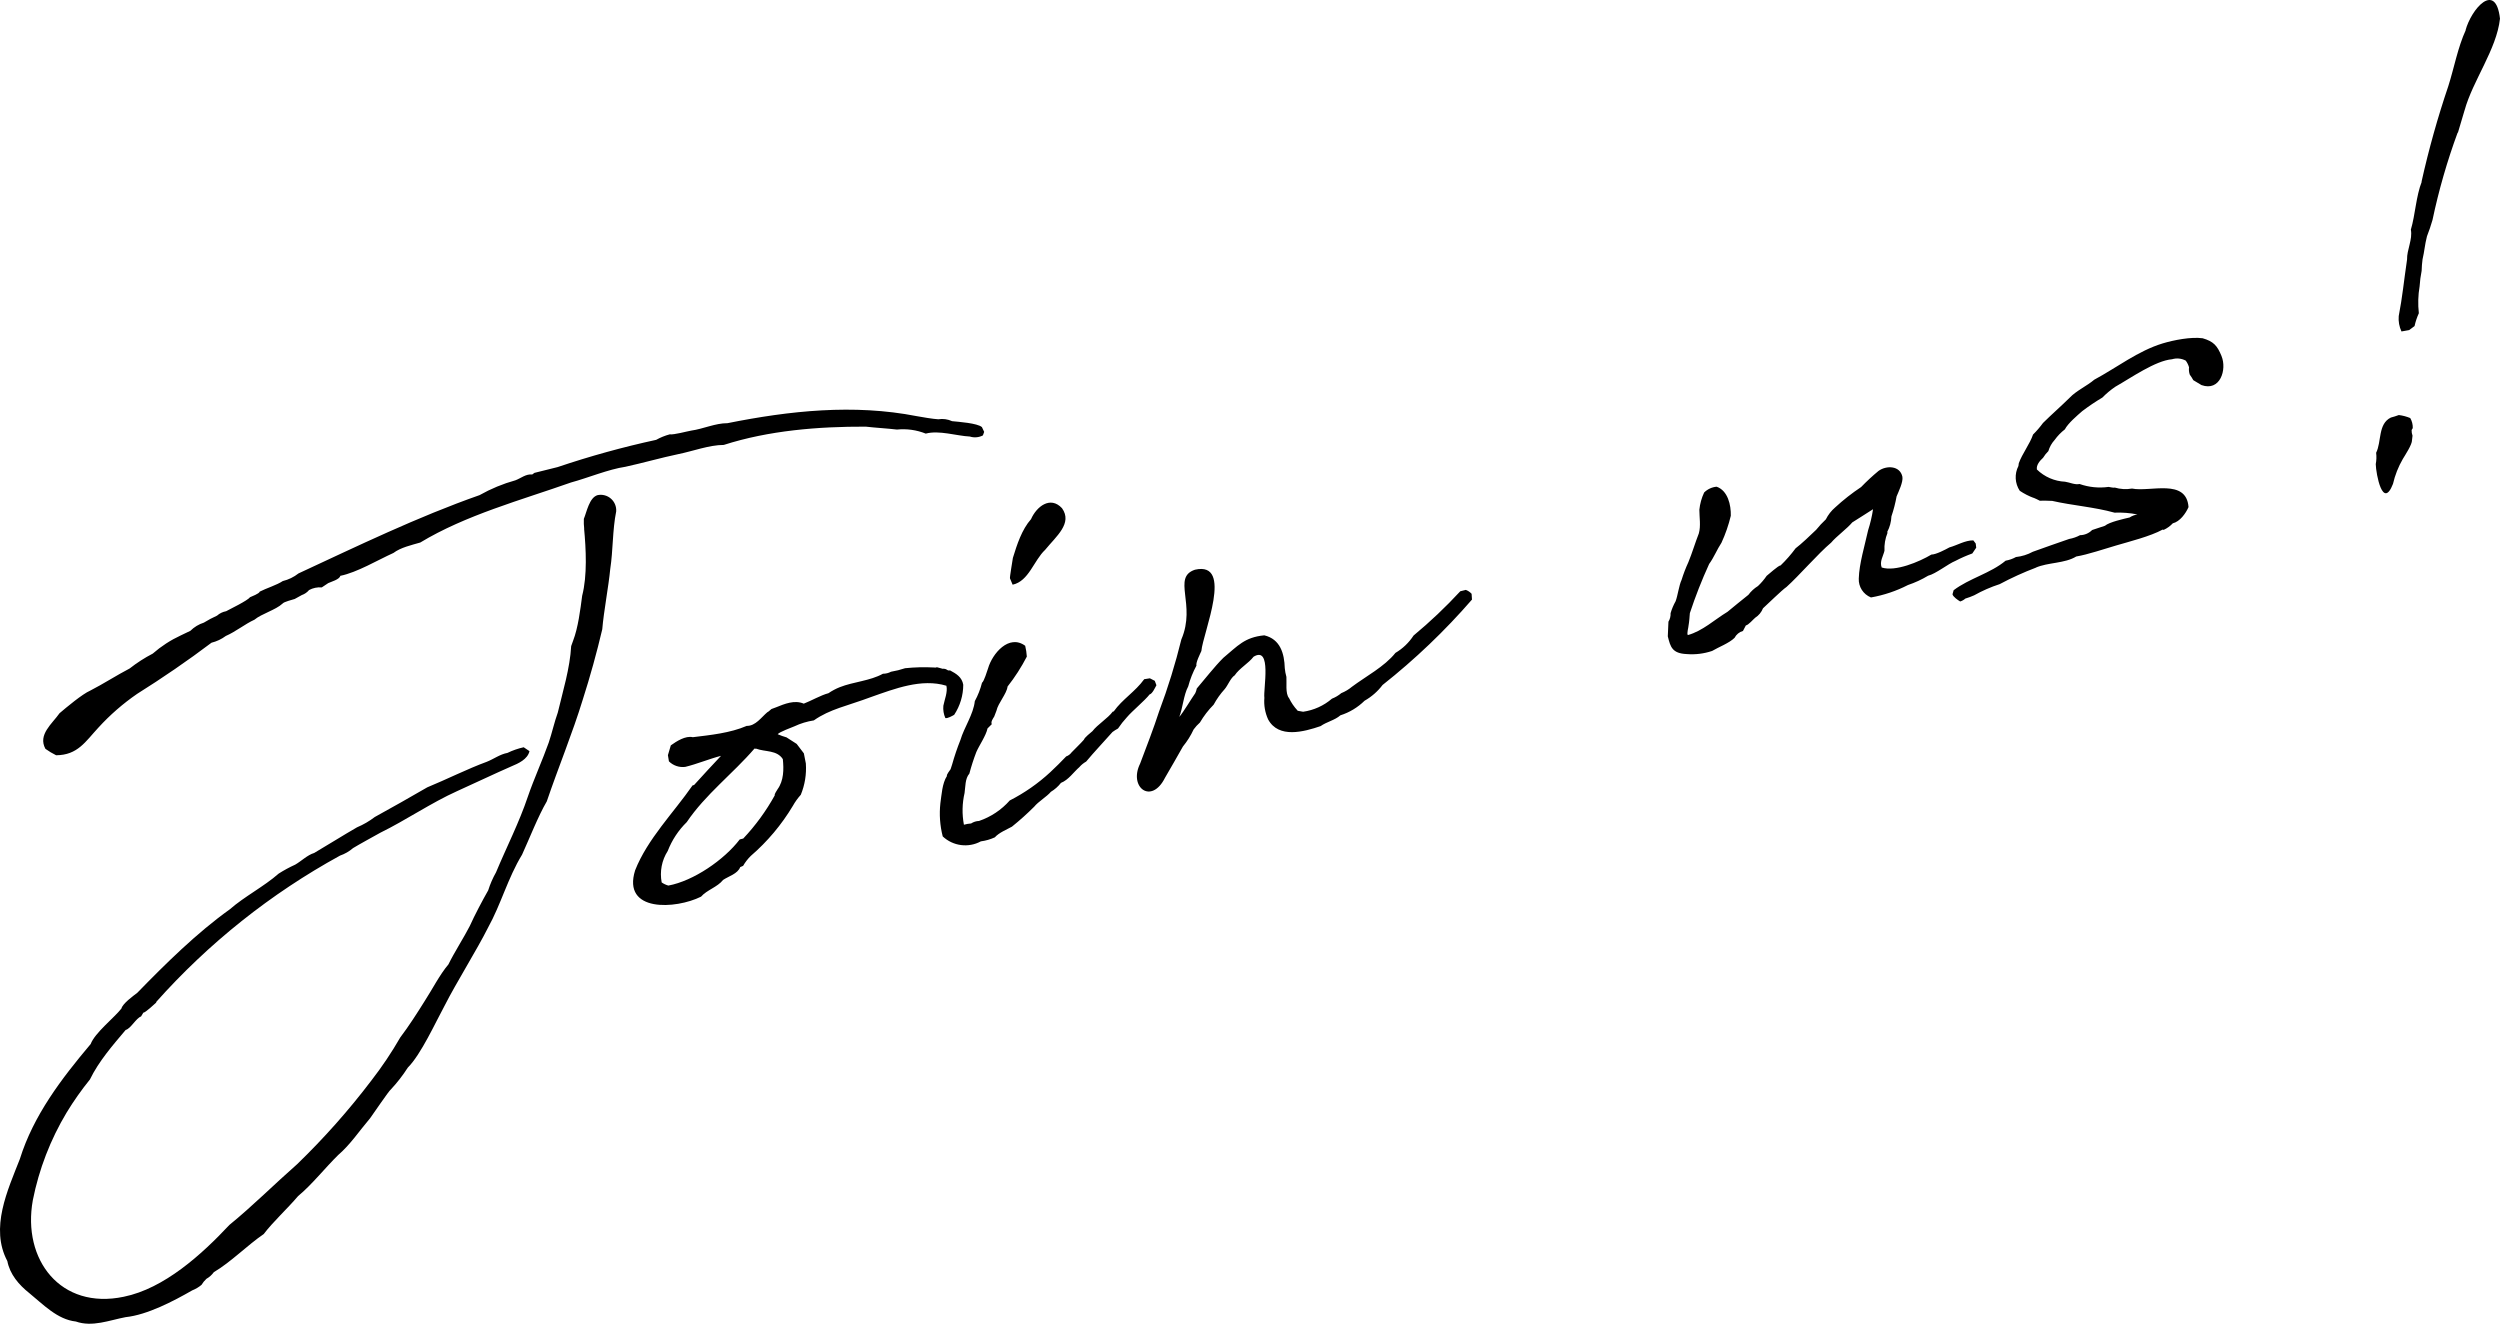
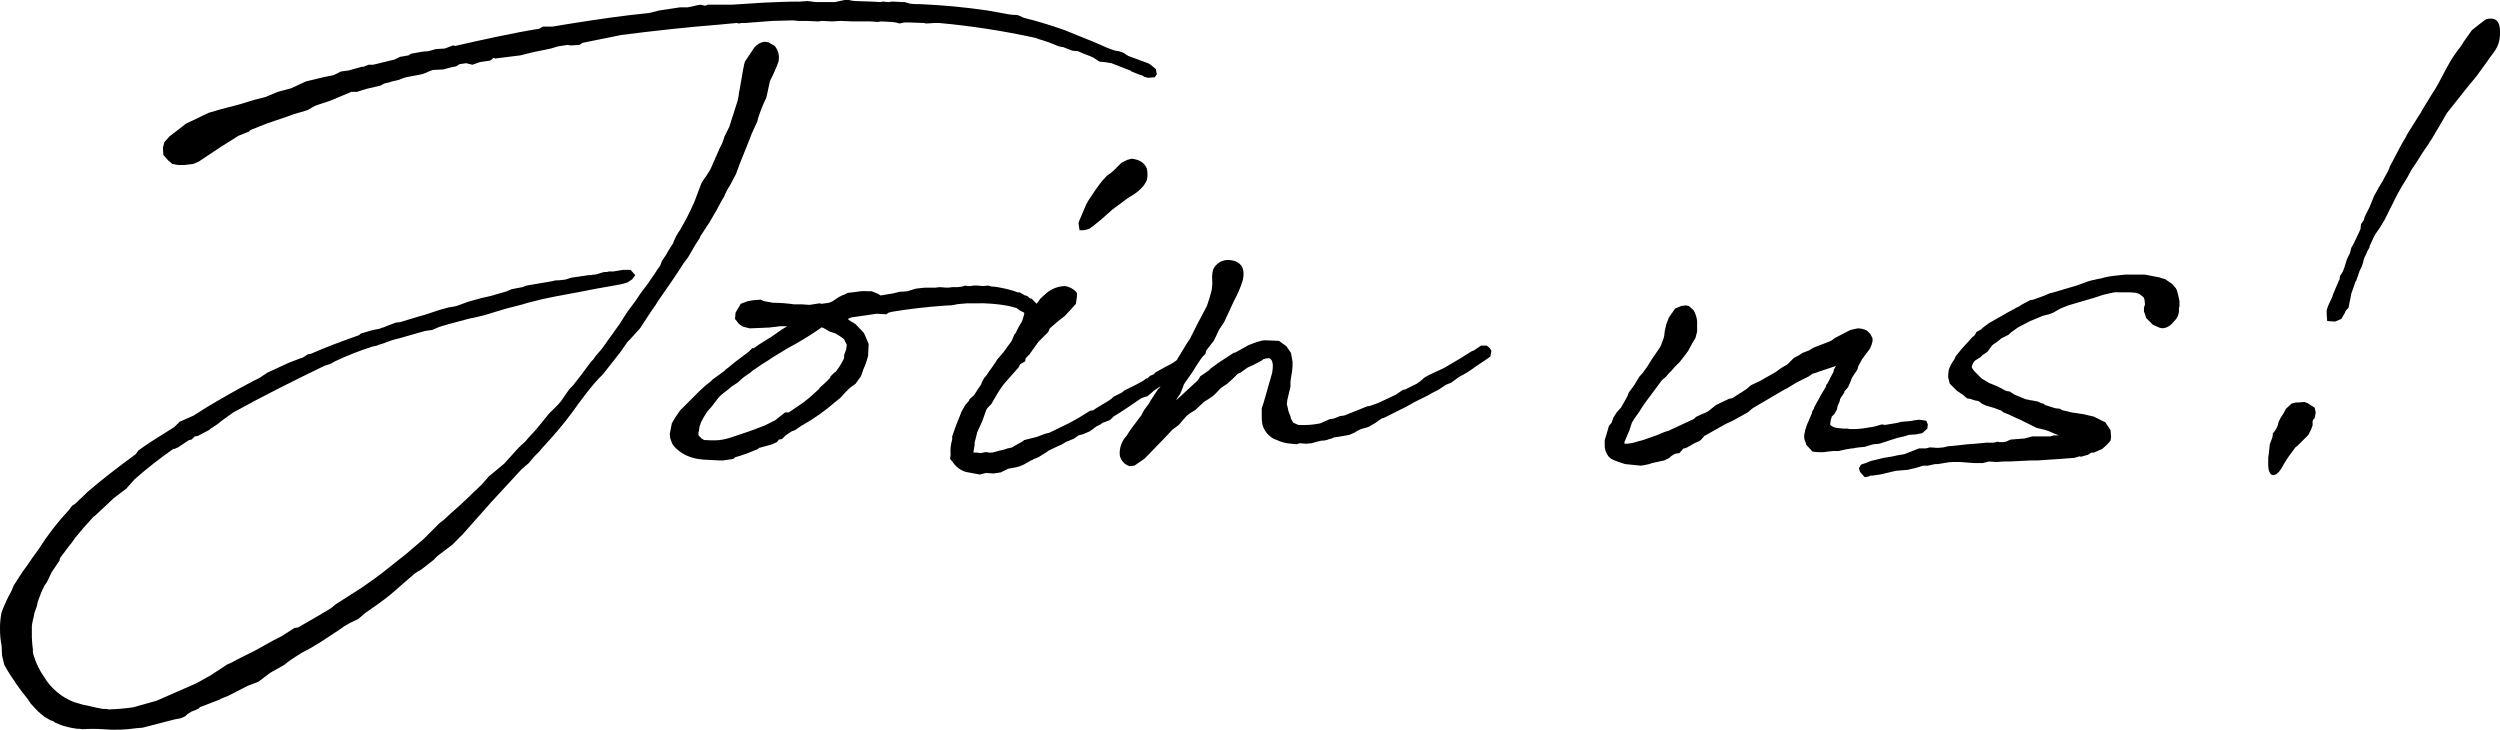
- <svg xmlns="http://www.w3.org/2000/svg" width="555.879" height="294.332" viewBox="0 0 555.879 294.332">
-   <path d="M104.467,205.883c-1.231,2.422-3.554,6.055-4.763,8.56-1.889,2.2-3.691,5.717-5.239,8.086-1.636,2.625-3.59,5.681-5.461,8.139a83.528,83.528,0,0,1-6.414,9.567,163.017,163.017,0,0,1-16.524,18.627C61.2,263.132,56.093,268.23,51,272.371c-6.12,6.543-14.475,14.134-23.489,15.965C13.475,291.285,4.9,280.114,7.3,266.857a60.971,60.971,0,0,1,7.511-19.474,66.944,66.944,0,0,1,5.181-7.356c1.98-4.069,5.057-7.586,7.954-11.02,1.123-.277,2.332-2.646,3.417-2.993l.5-.839c.522-.024,2.486-1.939,2.883-2.265l-.027-.111A153.8,153.8,0,0,1,75.6,190.248a8.98,8.98,0,0,0,2.911-1.677c1.146-.711,4.816-2.724,6.048-3.41,5.677-2.783,11.381-6.693,17.077-9.251,3.568-1.605,8.485-3.944,12.065-5.505,1.545-.641,3.619-1.564,4.032-3.383l-1.287-.869a16.421,16.421,0,0,0-3.611,1.256c-1.695.311-3.049,1.371-4.618,1.984-4.146,1.51-9.09,3.985-13.213,5.672-3.691,2.132-7.906,4.538-11.674,6.6a18,18,0,0,1-3.948,2.292c-2.944,1.687-6.58,3.978-9.518,5.7-1.523.458-2.875,1.83-4.228,2.6a29.713,29.713,0,0,0-3.666,1.985c-3.3,2.9-7.639,5.109-10.864,7.94-7.434,5.316-14.325,12.149-20.58,18.569-.823.636-3.25,2.364-3.528,3.5-1.612,2.057-5.91,5.414-6.834,7.887C13.669,239.853,7.452,247.979,4.418,257.7,1.7,264.663-2.269,273.055,1.632,280.4c.558,2.948,2.582,5.295,4.865,7.111,3.072,2.5,6.25,5.89,10.377,6.333,3.65,1.286,7.44-.288,11.054-.972,4.836-.51,10.622-3.552,14.809-5.953a7.455,7.455,0,0,0,2.071-1.23,6.038,6.038,0,0,1,1.093-1.343,5.167,5.167,0,0,0,1.651-1.482c3.749-2.2,7.5-6.03,11.088-8.471,2.073-2.739,5.2-5.571,7.645-8.446,3.061-2.525,6.083-6.358,8.9-9.118,2.734-2.347,4.712-5.381,7.113-8.194.317-.414,4.268-6.232,4.593-6.378a33.674,33.674,0,0,0,3.782-4.868c2.968-2.973,6.195-10.137,8.209-13.819,2.575-5.079,7.086-12.241,9.609-17.262,2.945-5.314,4.383-11,7.594-16.281,1.558-3.4,3.6-8.623,5.493-11.835,2.526-7.447,5.725-15.171,8.019-22.691,1.6-4.99,3.118-10.464,4.318-15.585.329-3.98,1.4-9.469,1.773-13.4.646-4.182.483-8.663,1.324-12.816a3.448,3.448,0,0,0-4.113-3.613c-1.874.51-2.453,3.8-3.081,5.286a14.348,14.348,0,0,0,.082,2.239l-.028-.111c.424,4.519.741,10.465-.429,14.971-.394,3.024-.9,7.123-2.021,10.018l-.421,1.174c-.263,4.91-1.887,10.184-2.974,14.773-.754,2.082-1.306,4.592-2.019,6.688-1.374,3.872-3.3,8.1-4.627,11.975-1.925,5.753-4.758,11.275-7.091,16.869a20.632,20.632,0,0,0-1.738,4c-1.266,2.222-3.028,5.547-4.09,7.918m57.272-111.79c-2.649-.016-5.434,1.29-8.035,1.646-.949.163-3.86.968-4.784.835A13.122,13.122,0,0,0,145.9,97.8a203.632,203.632,0,0,0-21.916,6.059l-5.15,1.284-.5.364c-1.366-.176-2.515.836-3.723,1.285a35.586,35.586,0,0,0-7.977,3.3C92.89,114.914,79.382,121.464,66.374,127.5a9.117,9.117,0,0,1-3.5,1.7c-1.344.9-3.674,1.6-5.122,2.348-.089.45-1.831,1.084-2.184,1.258-.455.705-4.515,2.677-5.292,3.1a4.178,4.178,0,0,0-2.014.979,25.789,25.789,0,0,0-2.94,1.562,7.435,7.435,0,0,0-2.995,1.818L40.2,141.283a26.324,26.324,0,0,0-6.243,4.052,32.505,32.505,0,0,0-5.123,3.3c-2.746,1.424-6,3.511-8.762,4.919-1.764.758-5.363,3.781-6.833,5.033-1.635,2.351-4.867,4.756-3.14,7.917a16.578,16.578,0,0,0,2.378,1.429c4.808-.031,6.516-3.042,9.407-6.151a50.173,50.173,0,0,1,8.6-7.494c5.515-3.456,11.366-7.457,16.545-11.379a8.955,8.955,0,0,0,3.191-1.509c2.093-.893,4.3-2.676,6.354-3.606,1.607-1.337,4.689-2.151,6.244-3.579.331-.431,2.238-.858,2.716-1.033l1.567-.867a3.69,3.69,0,0,0,1.624-1.119,5.09,5.09,0,0,1,2.827-.587l1.427-.95c.6-.295,2.535-.809,2.688-1.622,3.707-.737,8.393-3.547,11.813-5.085,1.628-1.231,4.061-1.76,5.962-2.318,10.065-6.094,22.456-9.445,33.534-13.357,3.609-.973,8.347-2.942,12.091-3.489,3.827-.83,7.946-2.018,11.782-2.819,3.142-.628,6.876-2.043,10.076-2.037,10.042-3.222,21.032-4.1,31.571-4.067,2.138.251,4.8.393,6.941.648a13.571,13.571,0,0,1,6.408.9c2.955-.8,6.877.513,9.794.65a3.8,3.8,0,0,0,2.911-.25l.281-.783-.5-1.064c-1.039-.891-5.251-1.174-6.632-1.318a5.339,5.339,0,0,0-3.078-.422c-1.046-.046-3.749-.5-4.812-.7-13.975-2.733-28.256-1.2-42.064,1.57m17.442,75.682-.447-2.267c-.385-.524-1.191-1.6-1.594-2.1l-2.266-1.457a14.363,14.363,0,0,1-1.957-.7c.369-.508,3.141-1.506,3.724-1.761a15.757,15.757,0,0,1,4.31-1.312c3.593-2.528,7.375-3.191,12.737-5.2,5.227-1.832,11.212-4.186,16.739-2.506.33,1.373-.425,3.12-.676,4.45a5.5,5.5,0,0,0,.446,2.743c.507.106,1.543-.486,1.96-.726a12.194,12.194,0,0,0,2.018-6.687c-.291-1.706-1.547-2.446-2.938-3.194-.844.157-.474-.459-1.874-.364l.111-.028-1.147-.308a1.163,1.163,0,0,1-.7.054,41.422,41.422,0,0,0-6.381.164,20.527,20.527,0,0,1-3.135.782,3.735,3.735,0,0,1-1.791.446c-2.881,1.6-6.533,1.775-9.6,2.988a13.044,13.044,0,0,0-2.519,1.341c-1.664.427-3.876,1.706-5.487,2.321-2.072-.88-4.259.049-6.213.835l-.979.363c-.086.048-.8.741-.9.7-1.337,1.122-2.633,3.088-4.592,3.049-3.7,1.593-8.012,2.025-11.979,2.512-1.65-.373-3.6.892-4.9,1.816l-.645,2.18.224,1.372a4.355,4.355,0,0,0,3.637,1.233c2.588-.625,5.413-1.811,7.95-2.457-1.924,2.033-4.115,4.418-5.993,6.489l-.336.084c-4.205,6.071-10.016,11.892-12.773,18.882-2.952,9.42,9.086,8.648,14.659,5.858,1.306-1.5,3.634-2.116,4.9-3.718,1.228-.827,3.254-1.364,3.809-2.852l.643-.279a10.09,10.09,0,0,1,1.708-2.209,45.588,45.588,0,0,0,9.354-11.132,13.594,13.594,0,0,1,1.764-2.461,15.417,15.417,0,0,0,1.124-6.942m-6.3,5.732c-.121.249-.735,1.037-.617,1.343a47.5,47.5,0,0,1-7,9.594l-.784.2c-3.458,4.538-10.293,9.232-15.874,10.26a4.905,4.905,0,0,1-1.481-.7,9.606,9.606,0,0,1,1.347-6.994A18.071,18.071,0,0,1,152.7,182.8c4.137-6.146,10.261-10.777,15.067-16.361a.572.572,0,0,0,.363.028c2.024.758,4.611.267,5.933,2.324.233,2.266.221,4.794-1.18,6.716m67.139-4.967a5.635,5.635,0,0,1,1.485-1.2c1.817-2.183,3.825-4.278,5.852-6.573a10.409,10.409,0,0,1,1.233-.783,20.936,20.936,0,0,1,1.988-2.517c1.189-1.4,3.936-3.653,5.04-5.062.612-.129,1.247-1.571,1.512-2.043l-.363-.979-1.091-.561-1.259.2c-2.007,2.785-4.87,4.46-6.777,7.16l-.225.056c-1.058,1.453-3.425,2.9-4.508,4.335-.41.363-1.749,1.388-1.9,1.9-.739.857-1.961,2-2.744,2.825a2.509,2.509,0,0,1-1.2.895c-.981,1.038-2.466,2.525-3.528,3.5a40.061,40.061,0,0,1-9.015,6.291,16.028,16.028,0,0,1-6.83,4.557,3.43,3.43,0,0,0-1.763.558,8.025,8.025,0,0,0-1.6.279,17.113,17.113,0,0,1,.144-7.053c.2-1.341.1-3.223,1.066-4.31a45.593,45.593,0,0,1,1.542-4.784c.634-1.476,2.175-3.681,2.494-5.26l.952-.95c-.277-.516.279-1.272.533-1.679l.505-1.315c.357-1.681,2.29-3.78,2.466-5.371a41.885,41.885,0,0,0,4.285-6.658,13.865,13.865,0,0,0-.362-2.407c-3.613-2.664-7.308,1.731-8.259,5.033-.212.56-.864,2.842-1.345,3.19a17.491,17.491,0,0,1-1.6,4.085c-.3,2.913-2.387,5.872-3.2,8.644a54.142,54.142,0,0,0-1.849,5.457l-.337,1.035c-.1.182-.977,1.238-.812,1.51-1.067,1.663-1.18,4.187-1.459,6.072a20.511,20.511,0,0,0,.525,7.36,7.287,7.287,0,0,0,8.479,1.1,10.673,10.673,0,0,0,3.106-.894c.9-1.028,2.659-1.74,3.807-2.377a61.937,61.937,0,0,0,4.956-4.446c.89-1.115,2.781-2.209,3.7-3.3a8.13,8.13,0,0,0,2.241-1.986c1.677-.653,2.825-2.416,4.115-3.524M236.139,113c-2.608-2.811-5.676-.337-6.886,2.431-2.055,2.325-3.135,5.69-4.036,8.617-.02.269-.749,4.386-.645,4.561l.587,1.4c3.6-.77,4.73-5.419,7.226-7.747,2.474-3.034,6.148-5.9,3.754-9.262m21.6,45.153c-1.2,3.725-2.851,7.98-4.233,11.64-2.608,5.247,2.506,9.216,5.538,3.138.956-1.646,3.081-5.317,3.98-6.939a17.761,17.761,0,0,0,2.381-3.8,9.773,9.773,0,0,1,1.4-1.538,20.17,20.17,0,0,1,3.052-3.971,17.86,17.86,0,0,1,2.465-3.469c.691-.8,1.307-2.476,2.212-3.051,1.045-1.57,3.085-2.686,4.2-4.14,4.124-2.5,2.126,7.238,2.4,9.152a9.6,9.6,0,0,0,.836,4.787c2.334,4.309,7.98,2.752,11.669,1.49,1.35-.963,3.153-1.3,4.4-2.4a13.491,13.491,0,0,0,5.375-3.243,13.051,13.051,0,0,0,4-3.5,146.837,146.837,0,0,0,19.883-18.99l-.083-1.287a3.332,3.332,0,0,0-1.286-.868l-1.232.307a108.777,108.777,0,0,1-10.388,9.844,12.234,12.234,0,0,1-4.032,3.859c-2.389,3.021-6.645,5.263-9.66,7.522a8.919,8.919,0,0,1-2.38,1.425,7.385,7.385,0,0,1-2.072,1.229,12.485,12.485,0,0,1-6.411,2.907l-1.118-.2c-.112.027,0,0-.14-.084a11.2,11.2,0,0,1-1.873-2.744c-.856-1-.492-3.51-.587-4.725a10.78,10.78,0,0,1-.363-1.932c-.094-3.273-1-6.459-4.556-7.306-4.415.428-5.932,2.382-9.1,5-1.971,1.95-4.12,4.749-5.91,6.826a4.27,4.27,0,0,1-.336,1.036c-.851,1.2-2.625,4.208-3.558,5.287.781-1.981.957-4.861,1.991-6.8A21,21,0,0,1,266.032,148c-.2-.627.852-2.68,1.093-3.246.363-4.042,7.266-20.049-1.415-18.08-5.17,1.723.312,7.724-3.033,15.5a141.623,141.623,0,0,1-4.935,15.977M413.3,128.644a4.318,4.318,0,0,0,2.713,4.2,29.006,29.006,0,0,0,8.23-2.765,22.878,22.878,0,0,0,4.478-2.068c1.728-.432,4.442-2.64,6.075-3.3a30.216,30.216,0,0,1,3.752-1.648l.868-1.286-.112-.924-.531-.7c-1.832-.022-3.593,1.094-5.318,1.562-.859.471-2.988,1.6-4,1.593-2.689,1.6-8.012,3.866-11.056,2.876-.513-1.315.323-2.489.617-3.723a9.255,9.255,0,0,1,.673-3.973l-.055-.224a8.015,8.015,0,0,0,.926-3.442,30.734,30.734,0,0,0,1.151-4.45c.43-1.044,1.493-3.189,1.29-4.365-.521-2.491-3.548-2.573-5.317-1.291a47.741,47.741,0,0,0-3.864,3.581,46.427,46.427,0,0,0-5.768,4.531,8.533,8.533,0,0,0-2.074,2.656,22.128,22.128,0,0,0-2.156,2.321c-.972.955-3.482,3.326-4.565,4.111a30.461,30.461,0,0,1-3.332,3.805c-.483-.02-2.716,2.043-3.107,2.32a13.609,13.609,0,0,1-1.933,2.266,7.6,7.6,0,0,0-2.128,1.957c-.376.308-4.431,3.551-4.648,3.775-2.851,1.72-5.547,4.275-8.818,5.172-.283-.351.167-1.731.169-2.183.116-.518.249-2.129.281-2.687a105.764,105.764,0,0,1,4.289-10.94c1.036-1.4,1.778-3.274,2.745-4.728a32.306,32.306,0,0,0,2.073-5.988c.064-2.361-.647-5.6-3.158-6.467a4.531,4.531,0,0,0-2.77,1.288,11.872,11.872,0,0,0-1.066,3.834c.005,1.687.355,3.6-.115,5.261-.786,2-1.506,4.424-2.328,6.406a32.323,32.323,0,0,0-1.513,3.945c-.564,1.178-.848,3.48-1.319,4.729a12.728,12.728,0,0,0-1.121,2.657,3.358,3.358,0,0,1-.477,1.9c-.016.811-.1,2.439-.143,3.246.583,2.4,1,3.8,4.2,3.95a14.106,14.106,0,0,0,5.655-.695c1.444-.86,3.763-1.718,4.983-2.908a3.052,3.052,0,0,1,1.875-1.538l.645-1.23c.555-.066,1.65-1.364,2.072-1.706a4.415,4.415,0,0,0,1.738-2.1c1.043-.926,4.137-4,5.236-4.753,2.767-2.48,7.012-7.41,9.912-9.845,1.171-1.4,3.543-3.112,4.7-4.5.919-.55,3.677-2.353,4.62-2.936a29.787,29.787,0,0,1-1.094,4.674c-.748,3.4-1.992,7.471-2.078,10.744m80.656-49.482c-.945-2.3-1.764-3.24-4.2-3.948-2.589-.345-6.376.393-8.872,1.142-5.487,1.662-10.238,5.4-15.229,8.078-1.541,1.331-4.033,2.479-5.431,3.969-1.844,1.829-4.1,3.8-5.963,5.65a20.956,20.956,0,0,1-2.213,2.572c-.694,2.07-2.411,4.264-3.168,6.379.028.112-.112.5-.084.616a5.455,5.455,0,0,0,.3,5.513,14.862,14.862,0,0,0,3.134,1.6l-.139-.083c.338.123,1.154.531,1.483.7.808-.059,1.891,0,2.742.029,4.476,1.023,9.337,1.359,13.851,2.613a21.519,21.519,0,0,1,5.092.4,4.3,4.3,0,0,0-1.735.671c-1.224.287-4.528,1.016-5.486,1.844l-2.855.949a3.825,3.825,0,0,1-2.687,1.144,7.9,7.9,0,0,1-2.407.838c-2.535.875-5.569,1.937-8.09,2.85a10.065,10.065,0,0,1-3.751,1.173,7.413,7.413,0,0,1-2.295.811c-3.344,2.8-8.107,3.939-11.562,6.569l-.252.9c.143.6,1.219,1.3,1.706,1.6a3.053,3.053,0,0,0,1.149-.643,15.942,15.942,0,0,0,1.959-.726,31.377,31.377,0,0,1,5.682-2.487,69.113,69.113,0,0,1,8.118-3.688l-.112.028c2.726-1.2,6.447-.91,9.014-2.485,2.6-.428,6.34-1.724,8.9-2.457,2.986-.883,7.576-2.028,10.3-3.52l.252.056a6.516,6.516,0,0,0,2.013-1.455c1.58-.379,2.882-2.192,3.5-3.608-.471-6.455-8.539-3.3-12.563-4.121a8.481,8.481,0,0,1-3.861-.227c-.131.124-1.182-.124-1.343-.141a13.79,13.79,0,0,1-6.463-.647c-1.006.234-2.228-.365-3.218-.506a9.6,9.6,0,0,1-6.268-2.719c-.164-1.013.688-1.979,1.373-2.6a7.513,7.513,0,0,1,1.176-1.483,6.307,6.307,0,0,1,1.4-2.488,11.344,11.344,0,0,1,2.268-2.35c.7-1.344,2.733-3.068,3.866-4.056a47.455,47.455,0,0,1,4.48-3.019A18.731,18.731,0,0,1,470.334,86c3.571-2.026,8.917-5.8,12.626-6.122a4,4,0,0,1,3.049.311,4.65,4.65,0,0,1,.727,1.483A3.616,3.616,0,0,0,486.9,83.3a10.322,10.322,0,0,1,.784,1.232l1.818,1.092c4.148,1.483,5.7-3.43,4.453-6.461M548,24.542c1.831-6.663,7.117-13.524,7.876-20.395-.966-8.477-6.418-2.087-7.67,2.625l.084-.139c-1.8,3.925-2.6,8.412-3.9,12.505a205.492,205.492,0,0,0-5.975,21.348l.084-.139c-1.306,3.312-1.446,7.373-2.441,10.717.423,2.176-.908,4.506-.844,6.631-.741,5.028-1.01,8.214-1.855,12.592a6.711,6.711,0,0,0,.614,3.414l1.707-.307,1.2-.893a14.135,14.135,0,0,1,.953-2.854,21.293,21.293,0,0,1,.172-5.99,25.614,25.614,0,0,1,.45-3.441,23.671,23.671,0,0,1,.2-2.546c.422-1.774.476-3.115.982-5.12.366-.881.978-2.714,1.233-3.637a139.365,139.365,0,0,1,5.609-19.474l.028.112c.357-1.216,1.121-3.782,1.489-5.009M535.925,92.957a9.784,9.784,0,0,0-2.545-.673,16.88,16.88,0,0,1-1.764.558c-2.9,1.4-2.049,5.383-3.279,7.834a7.935,7.935,0,0,1-.085,2.518c.058,2.243,1.567,10.212,3.832,4.4a20.087,20.087,0,0,1,2.186-5.54c.467-.792,2.1-3.237,2.045-4.2l.113-.979a3.42,3.42,0,0,1-.2-1.259l.252-.42a4.112,4.112,0,0,0-.56-2.24" transform="translate(0 0)" />
+ <svg xmlns="http://www.w3.org/2000/svg" width="589.415" height="172.049" viewBox="0 0 589.415 172.049">
+   <path d="M-166.646-2.338l-1.477,1.6-.738.862-1.477,1.354-3.446,3.815-3.692,3.077-1.6,1.846-2.215,2.092-.862.862-1.969,1.846-2.092,1.846-1.846,1.723-.985.738-3.815,3.815-4.185,3.569-1.108.862c-4.062,3.2-4.308,3.569-9.108,6.892l-6.154,3.938-1.231.985-.985.615-3.569,2.092-.862.492-2.338,1.354-.862.123-3.077,1.969-1.723.862-4.431,2.462-4.185,2.092-1.354.738-1.108.492-3.938,2.585-3.323,1.846-8.985,3.938-.246.123-5.662,1.6a55,55,0,0,1-5.785.492l-.492-.123h-.862c-1.6-.246-3.2-.738-4.677-.985l-2.092-.615a14.186,14.186,0,0,1-7.138-6.031,17.256,17.256,0,0,1-2.338-4.8l-.123-.369a5.33,5.33,0,0,1-.123-.615v-.738l-.123-.862-.123-1.846V43.569c.123-1.108.492-2.092.615-3.077l.615-1.723a3.594,3.594,0,0,1,.246-1.108l.738-1.969.738-1.6.615-.862,1.108-2.338,1.846-2.708.123-.615,2.215-2.954c.492-.492.985-1.354,1.477-1.969l1.969-2.338,2.215-2.462.492-.369,3.692-3.446.492-.492,3.077-2.338,1.969-2.215a100.965,100.965,0,0,1,9.108-7.138h.246l.862-.369,2.585-1.723.615-.123.738-.738.738-.123,2.831-1.477v-.123l1.354-.862.862-.615a4.686,4.686,0,0,1,.738-.615l2.585-1.846c7.138-3.938,14.277-7.508,21.415-10.954l1.477-.492,1.108-.615a71.822,71.822,0,0,1,8.738-3.446l1.108-.246.615-.246c.985-.246,2.092-.738,2.831-.985l.862-.246.985-.246,6.031-1.723,1.723-.246,1.723-.738,2.092-.615,5.046-1.354.738-.123,2.585-.615,5.292-1.6c1.846-.492,3.569-.862,5.046-1.354l2.954-.738.492-.123,2.954-.615,5.292-.985,4.431-.862,4.185-.738,1.969-.369,1.231-.369,1.108-.738.738-.985L-144-40.369h-1.846l-2.215.369h-1.108l-.369.123h-.615c-.738.123-1.477.492-2.215.615a2.71,2.71,0,0,0-.985.123h-.492l-4.185.615-.738.246a3.8,3.8,0,0,1-.985.246l-1.231.123h-.615l-1.108.246-5.785.985-.985.369-2.585.492a9.761,9.761,0,0,0-1.108.492l-3.815,1.108-2.215.492-3.077.862-2.708.985-.492.123-1.477.246-2.215.615-3.323,1.108-1.354.369-4.062,1.231-.369.123-1.108.123-1.6.615-1.231.492-.492.123a1.989,1.989,0,0,1-.615.246l-1.354.246-2.954.862-.369.369c-3.815,1.354-7.877,2.831-11.446,4.431h-.123l-.615.123-.492.369-.246.123-.369.246-.738.246-2.585.985-5.046,2.338-1.108.738-.738.492-1.723.862c-4.185,2.215-7.385,4.062-11.077,6.277l-2.708,1.723-3.323,1.477-1.231,1.231L-257.231.246l-1.108.738-1.723,1.231-.615.862-.492.369c-3.692,2.708-7.385,5.538-10.831,8.492l-.615.615-2.338,2.215-.738.492-.738.985a61.9,61.9,0,0,0-7.138,9.231l-1.6,2.215c-.615.985-1.354,1.969-2.338,3.323l-1.969,3.077-.492,1.231a34.646,34.646,0,0,0-2.338,5.046,17.837,17.837,0,0,0-.369,3.938,20.371,20.371,0,0,0,.369,3.938l.123,2.338.492,2.092a30.141,30.141,0,0,0,2.462,3.938l.123.246a46.924,46.924,0,0,0,2.954,3.938l.738,1.108,1.723,1.846,1.477,1.231,1.477.862a2.552,2.552,0,0,1,.738.246l.246.246,1.477.615.738.246a21.239,21.239,0,0,0,2.954.615,5.519,5.519,0,0,1,1.354.123,32.82,32.82,0,0,1,4.923,0,33.316,33.316,0,0,0,7.754-.246l1.477-.123,7.631-1.969,1.354-.246,1.108-.492.492-.492.985-.615.985-.369.738-.369s.246-.369.369-.369h.123l.615-.246,3.815-1.477.123-.123,1.846-.738,4.554-2.338,2.585-.985,2.585-1.969c.492-.369,1.969-1.108,3.446-1.969a27.36,27.36,0,0,1,3.323-2.338l.738-.492,2.092-1.108,2.462-1.477,4.308-2.831a19.006,19.006,0,0,1,2.708-1.723l1.846-.862,1.723-1.477c1.969-1.354,3.938-2.708,5.908-4.308l5.662-4.923.738-.492.862-.492,2.831-2.215.985-.985.492-.369,3.077-2.338,1.108-1.108a9.4,9.4,0,0,1,1.108-1.108l6.769-7.631,7.262-7.877L-168,5.169l1.231-1.477,1.354-1.354.369-.492,2.462-2.708a87.516,87.516,0,0,0,6.4-8.123c1.108-1.477,2.215-2.954,3.569-4.554,0,0,.862-.985,1.108-1.231l.985-.985,4.062-5.169,1.723-2.462.615-.615,2.338-2.585,1.846-2.831.985-1.477a22.616,22.616,0,0,0,1.477-2.215l3.323-4.8,1.969-2.954.615-.985,1.108-1.477,1.723-2.954L-127.631-48a.608.608,0,0,1,.123-.369l2.092-3.2,1.723-2.954,1.108-2.092.615-.985a15.335,15.335,0,0,1,1.477-2.831l1.354-2.585.862-2.338,2.462-6.154.369-.985,1.354-2.954a3.8,3.8,0,0,1,.246-.985A35.883,35.883,0,0,1-112-80.985l.862-3.938a38.956,38.956,0,0,0,1.969-4.431,4.226,4.226,0,0,0-.862-3.815s-1.231-.738-1.477-.862l-.985-.123a3.79,3.79,0,0,0-2.338,1.354l-2.215,3.323-.246.862c0,.492-.246.985-.246,1.477v-.123l-.615,3.569c0,.123-.123.492-.123.738a6.177,6.177,0,0,0-.246,1.477s-.123.738-.246,1.231l-1.969,6.154-1.108,2.215-.492,1.477c-.246.615-.738,1.354-.985,2.092l-1.846,4.185-.985,1.6-.369.492-.738,1.108-1.723,4.554a63.807,63.807,0,0,1-3.323,6.523,12.328,12.328,0,0,0-1.723,3.323c-.123.246-.123.123-.123.123-.369.615-1.108,1.723-1.477,2.462l-.985,1.477-.369.985c-.246.492-.738.985-.985,1.477l-1.846,2.708-1.846,2.462-1.231,1.846-1.846,2.462-1.108,1.723-.862,1.354-.985,1.354c-.615.985-1.477,1.969-2.092,2.954l-.985,1.354-1.477,1.723-.492.738-.615.615-1.723,2.338-.738.985-1.354,1.723-.369.492-.862.862-.615.862-1.354,1.969c-.123.246-.492.492-.615.738L-163.2-6.523-165.908-3.2Zm88.123-100.923-.862-.246h-.492l-2.462-.123-.862.123-1.354-.123-.492.123-2.215-.123-3.815-.123-.985-.123-.369-.123h-1.108l-2.338.492h-4.431l-1.969-.246-1.723.123c-2.831,0-5.662.123-8.492.246l-7.631.492h-5.662l-.615.246-1.108-.246c-.985.123-2.092.492-3.077.615h-1.723l-1.6.246-3.323.492-2.462.615-4.554.492c-6.031.738-12.308,1.723-18.215,2.708h-2.215l-.862.492c-6.154.985-13.908,2.708-19.815,4.062l-.492-.123-1.969.738-2.092.123-1.723.492-1.477.123-2.708.492-.492.369-2.092.369-1.231.615-5.046,1.231h-1.108l-1.231.492h-.369l-3.077.862-1.846.246-1.723.862-2.462.492-1.477.369-2.585.615L-224-83.2l-3.2.862-2.954,1.231-2.462.615-3.2.985-1.354.369-3.323.862-2.954.862-5.415,2.585-1.723,1.354-2.092,1.6-1.231,1.354-.369,1.354.123,1.723,1.108,1.231.985.862,1.354.246h1.6l1.969-.246,1.231-.492,4.431-2.954.738-.492L-236.431-72l2.462-.985c.246-.123.123-.246.369-.369l3.692-1.477,5.415-1.846.985-.369,3.323-.985,1.723-.985c1.231-.492,2.708-.862,3.938-1.354l4.677-1.969h1.354l1.108-.369,1.231-.369,3.2-.738a7.059,7.059,0,0,0,.862-.492l1.108-.246.738-.246,1.6-.369,1.231-.492c.123,0,.369-.123.492-.123l3.815-.738.985-.369a3.436,3.436,0,0,1,.862-.369l.615-.246,2.462-.123,1.846-.492,1.231-.246.738-.492,1.6-.246,1.477.369,1.723-.615,2.462-.369a3.263,3.263,0,0,0,.738-.615l.492.123,5.908-.738,2.954-.738,4.185-.862,1.6-.492,2.338-.369.738.123,2.092-.123.738-.492,9.108-1.846c7.631-.985,15.508-1.846,23.262-2.462l3.938-.369.615.123.492-.123h1.108c.369,0,.862-.123,1.354-.123l4.923-.369,4.8-.123,1.231.123h1.969l2.708.123.985-.123,2.338.123,1.969-.123,2.954.123h4.185l1.6.123.862-.123,2.462.123.985.123.862.246,1.108-.246h1.231l3.446.123.492.123,1.969-.123h1.108a183.115,183.115,0,0,1,22.4,3.446c.615.123,1.354.492,1.969.615l1.477.492,2.462.985c.246,0,.492.123.862.123l2.215.862c.246,0,.985.123,1.354.123a25.061,25.061,0,0,0,2.708,1.108l.862.369,1.477.985c.369,0,.985.123,1.354.123l1.477.246,4.431,1.723c.123,0,.246.246.369.246l1.477.615.738.246h.123l.615.369.862.246,1.6-.123.492-.738-.246-1.231c-.123,0-1.231-1.108-1.6-1.231l-.246-.123-4.677-1.723-1.108-.738-1.108-.369c-.123,0-.615-.123-.862-.123l-1.723-.615-3.077-1.354L-41.6-96.862a101.229,101.229,0,0,0-9.723-2.954l-1.354-.615-1.723-.123c-.246,0-.492-.123-.738-.123l-4.8-.862a156.615,156.615,0,0,0-15.631-1.477,18.178,18.178,0,0,1-2.585-.123ZM-88-20.431l.123-2.462-.615-1.477-.492-1.108-1.969-2.092-.985-.615-.246-.123L-92.8-28.8l.862-.369,3.446-.492,2.462-.369,2.338.123.492-.369.985-.246c3.815-.615,7.631-1.108,13.046-1.477a5.072,5.072,0,0,0,1.477-.123,6.236,6.236,0,0,1,1.6-.246l1.477-.123h1.846a37.9,37.9,0,0,1,7.877.615l1.846.492.862.615.985.492v.369l-.492,1.6-.862,1.477-.492.985-.246.862-.123.615.123,1.477.738.123,1.477-.369.738-.738a5.6,5.6,0,0,0,1.108-1.477l1.108-1.723.615-1.231.246-1.231-.123-1.477L-47.877-32l-1.6-1.6a.93.93,0,0,1-.492-.123c-.246-.246-.246-.492-1.354-.738h.123l-1.108-.615H-52.8l-.246-.123a25.006,25.006,0,0,0-3.815-.985l-.615-.123-.985-.123h-.369l-.862-.246-1.231.123-1.354-.123h-.862l-.738.123h-.738l-.492-.123-.738.246c-.369,0-.738.123-1.108.123h-1.231a5.519,5.519,0,0,1-1.354.123l-1.6-.123-.985.123h-2.462l-1.231.123-.985.123-1.969.615-1.846.123-1.477.369-2.954.492a5.532,5.532,0,0,0-1.477-.738l-.615-.246h-.738a10.688,10.688,0,0,0-2.831.123l-.985.123-1.108.123-.985.492h-.123l-.985.492-1.477.985a6,6,0,0,1-.862.369l-1.723.246-.492-.123-2.338.369-1.846-.123h-1.846a33.143,33.143,0,0,0-4.923-.369l-2.092-.369-.862-.369-1.6.123-1.477.246-1.6.615-1.231,2.092-.123,1.477.985,1.231.985.615,1.477.369,3.077-.123a22.271,22.271,0,0,0,3.077-.246c.369,0,.615-.123.862-.123h1.846l-.615.369-.615.369-2.462,1.723-1.6.985-1.354.862-1.231.862h-.369l-.862.862-2.954,2.215-.615.492-1.354,1.108a3.9,3.9,0,0,0-.738.615l-.123.123-2.708,1.969-.492.492-1.231.985-1.477,1.354-4.431,4.431-1.108,1.6-.862,1.477-.492,2.462.123,1.108.369.985c.246.862,1.846,2.215,3.077,2.831l.246.123a10.469,10.469,0,0,0,2.708.862,17.283,17.283,0,0,0,2.831.246l2.338.123h.862l1.723-.246.738-.123.369-.369a34.236,34.236,0,0,0,4.8-1.723l.369-.123c.123,0,.369-.246.492-.369l.492-.123.862-.246,1.354-.369.369-.123,1.108-.492a3.367,3.367,0,0,0,.492-.615l.738-.123.862-.862,1.108-.738.369-.246.738-.246,1.6-1.108.246-.123a46.519,46.519,0,0,0,7.631-5.415l1.231-.985,1.108-1.231,1.108-1.108,1.354-.985,1.231-1.723a14.926,14.926,0,0,0,.615-1.723A14.578,14.578,0,0,0-88-20.185Zm-8,4.308-.862.862a1.24,1.24,0,0,0-.123.369l-1.108,1.108-1.231,1.108-.369.492c-.985.862-1.969,1.846-2.954,2.585l-.615.492-3.446,2.338h-.862l-2.338,1.846-2.215,1.108-.246.123c-1.6.615-3.446,1.354-5.415,1.969C-121.723-.369-122.585,0-126.4-.246h-.246l-.615-.369L-128-1.354v-.738l.123-.369.123-.985.246-.615a.608.608,0,0,1,.123-.369,15.584,15.584,0,0,1,1.6-2.708l.985-1.108,1.108-1.477a9.993,9.993,0,0,1,1.108-1.231l1.6-1.231.862-.738,1.354-.862,1.354-1.231,1.6-1.108.738-.615c.862-.492,1.723-1.231,2.585-1.723l.615-.369,1.477-.985,3.446-2.092a76.938,76.938,0,0,0,7.138-4.308l.862-.615a.608.608,0,0,0,.369.123l1.477.862.738.246.738.246.985.615.862.615.123.123a11.384,11.384,0,0,0,.615,1.231c0,.492-.123.738-.123,1.108l-.492,1.354v.738a16.126,16.126,0,0,1-1.969,3.2ZM-33.231-3.938l.492-.369,1.354-.492.492-.246.738-.738c2.092-1.231,4.308-2.831,6.523-4.308l.615-.246.862-.246,1.6-1.354,1.108-.738,3.815-2.338L-13.662-16l.738-.615.738-.246,1.354-1.477-.123-1.108-.985-.862-1.354-.123-.738.615c-1.108.615-1.846,1.231-2.708,1.723l-.738.369-.492.246-.862.492-1.354.738-.492.492-.862.369-.615.615H-22.4l-.862.615-.246.123-1.108.615-2.954,1.477-.615.492-1.969.985-.492.492-1.108.738-.862.492-1.6.985-.738.492-.738.123-.985.615-1.6.985-1.969,1.108-.985.492-4.062,1.969-.985.246-1.969.738L-51.2-.246l-.492.369-1.969,1.108a1.771,1.771,0,0,0-.369.246l-1.108.246-1.108.369c-.985.123-1.723.492-2.585.615h-.615l-.738-.123-.738.123-.492.123-.862-.123h-.862V2.338l.246-1.477V.369l.615-2.462,1.108-2.462.246-.615.738-2.092a2.2,2.2,0,0,1,.615-.862l.615-.615,1.354-2.338.615-.985.862-1.231,1.723-1.969,1.846-2.092a4.046,4.046,0,0,0,.369-.738l1.231-.738a2.165,2.165,0,0,1,.123-.738l.862-.862.862-1.231,1.231-1.723,2.338-2.338.369-.862,1.846-1.6,1.723-1.354,1.477-1.6,1.108-1.231.246-1.723v-.862a4.5,4.5,0,0,0-2.831-1.6,7.023,7.023,0,0,0-4.431,1.723L-47.385-33.6l-1.231,1.723-1.6,2.462-.615.492-.492.985-.615.862-1.6,1.969-.615,1.477-1.969,2.708L-57.6-19.2l-.369.615-1.108,1.6a18,18,0,0,0-1.108,1.6l-.369.369-.492.862-.369.862c-.246.492-.738.985-.985,1.477l-.615.985-1.108.985a1.24,1.24,0,0,0-.123.369l-.862.985-.985,1.723c0,.246-.246.615-.246.738l-.985,2.462-.862,2.462v.738A9.3,9.3,0,0,0-68.554,3.2l-.123.985.615.738a5.635,5.635,0,0,0,3.077,2.338l3.323.615,1.477-.369,1.723.123,1.723-.246,1.723-.862,1.969-.369.862-.246.862-.369,1.723-.985a2.08,2.08,0,0,0,.738-.369l.985-.369,1.969-1.231.492-.369,2.338-1.108.615-.246,1.231-.738c.492-.123,1.108-.492,1.6-.615l.369-.246.862-.615.985-.246,1.723-.738,1.477-1.108ZM-22.4-64.492c-.492-.985-1.354-1.846-3.446-2.092l-.985.246-1.477.738-1.846,1.846-.738.615-.862.615-1.108,1.231-.492.615-.985,1.354-1.723,2.585-.492.862-1.723,4.062-.123.492.246,1.6a4.7,4.7,0,0,0,2.338-.369l.862-.615,1.969-1.6,2.215-1.969c.492-.492,1.477-1.108,2.092-1.6l.492-.369,1.477-1.108c2.708-1.477,3.815-2.831,4.431-4.185a6.568,6.568,0,0,0,0-2.708Zm2.708,52.308-1.846,2.831-.246.492-1.108,1.477-.738,1.354-2.585,3.446-.862,1.354a5.923,5.923,0,0,0-1.6,4.554,3.317,3.317,0,0,0,2.338,2.585l1.108-.123,2.338-1.6.738-.738,3.692-3.815,2.215-2.338,1.477-1.108,1.6-1.846.369-.369.615-.492.985-.615.246-.123,1.723-1.6.369-.369.985-.615,1.108-.738c.492-.369,1.477-1.477,1.969-1.969l1.477-.985,1.231-1.108,1.231-1.231.615-.246,1.723-1.231,1.108-.492,1.231-.615.862-.492a.852.852,0,0,0,.492-.369,5.234,5.234,0,0,1,1.354-.246c.738.246.985,1.231.862,2.462,0,.246-.123.738-.123.985L6.031-11.815,5.292-9.231,4.8-7.754v1.477a11.966,11.966,0,0,0,.123,2.215A5.35,5.35,0,0,0,7.508-.615L8-.369h.123a9.126,9.126,0,0,0,3.692.985l1.231.123.738-.246,1.477.123L16.615.492,17.846.123l1.108-.246a3.535,3.535,0,0,0,1.477-.246L20.8-.492l.492-.123.492-.246.862-.123,1.477-.246,1.354-.246,1.108-.492a10.172,10.172,0,0,1,1.6-.862l1.723-.492,1.723-.985a18,18,0,0,1,1.6-1.108h.246l5.415-2.708,1.969-1.108c1.723-.862,3.077-1.477,4.062-2.092l1.477-.738,1.846-1.231,1.231-.492,1.846-1.354A24.962,24.962,0,0,0,55.262-17.6l2.215-1.477,1.231-.862.246-1.354-.369-.615-.738-.615H56.492l-1.6,1.108-.615.246-1.6.985-.738.492-4.185,2.462-3.446,1.6-1.108.615-.985.862-.862.615-2.708,1.354-.615.123-1.6,1.108L32.246-8.985l-2.092.738h-.369L26.092-6.769l-1.846.738-.985.123c-.369.123-1.108.492-1.6.615l-.862.123-2.215.985a19.927,19.927,0,0,1-5.169.369l-1.108-.492c-.123,0,0,0-.123-.123l-.492-.862-.123-.615a6.318,6.318,0,0,1-.492-1.231l-.123-.615-.246-.985c0-.369.123-.615.123-.985l.738-3.077v-1.231l.123-.862.246-1.477.123-1.231v-1.108L11.692-20.8l-1.108-1.6L8.862-23.631l-2.708-.123H5.662c-.862-.123-2.954.738-3.938,1.108-.369.123-.738.492-1.108.615l-1.969,1.108-.492.123-3.2,2.092-.369.246-1.846,1.354-.492.492-1.969,1.354-.246.492-.369.492-3.2,2.954-1.6,1.477-.246.123L-14.4-11.2a21.016,21.016,0,0,0,.862-2.215l1.969-2.831c.615-.985,1.6-2.585,2.338-3.569l.738-.738.246-.862,1.723-2.215.615-1.231.615-1.354,1.231-1.846,2.338-5.046A25.4,25.4,0,0,0,.246-37.662c.862-3.077-.369-5.046-3.569-5.046a3.893,3.893,0,0,0-3.323,2.215,6.83,6.83,0,0,0-.246,2.338,9.862,9.862,0,0,1-.123,2.585,37.153,37.153,0,0,1-1.108,3.692l-2.338,4.431L-12.185-24l-.369.492-.615.985L-16-17.846l-1.354,1.969-.862,1.477-.862,1.477a.43.43,0,0,1-.123.246Zm152.615,9.6c0,.123-.123.492-.123.615a3.125,3.125,0,0,0,.246,2.338l.123.492,1.477,1.6c.246,0,.738.123.862.123h.246a9.522,9.522,0,0,0,2.585-.123c.369,0,.738-.123,1.231-.123H140.8l1.6-.369,1.477-.246a2.094,2.094,0,0,0,.862-.123l.862-.123,1.354-.123,1.6-.492.492-.123L150.4.615l4.185-1.354,1.6-.369,1.231-.369,1.846-.123.369-.123.862-.123,1.231-1.108.123-.985-.369-.862-1.723-.246-.862.123a1.11,1.11,0,0,0-.615.123l-1.108.123-1.6.123-.862.246-2.954.492-.738-.123-1.723.492-.615.123c-.246,0-.615.123-.862.123a19.39,19.39,0,0,1-3.446.369h-.862l-.738-.123h-.985c-.369,0-.738-.123-1.108-.123a2.88,2.88,0,0,1-1.846-.738v-.246a6.175,6.175,0,0,1,.369-1.723l.615-.615.615-1.108c0-.123.123-.492.123-.738l.492-1.108a5.331,5.331,0,0,0,.123-.615l.985-1.477v-.246l.862-.985.492-1.108L144-15.015l1.231-1.846a5.017,5.017,0,0,1,.246-.862l.862-1.6,1.846-2.462.369-.862.246-.862v-.738l-.492-.985-.862-.862a5.075,5.075,0,0,0-2.092-.492l-.615.123-1.108.246-.985.492-2.831,1.477-.615.492-.492.246-3.815,1.477-.615.369-.369.246-1.6.615-.738.492-1.354.738-1.477,1.477-1.477.862-1.354.985-3.692,2.092-2.092.985-.985.862c-.246.246-.492.246-.738.492l-2.708,1.723h-.123l-.615.123-3.077,1.477-1.846,1.477-.738.369-.615.246-1.354.615c-.246.123-.492.492-.738.615l-5.046,2.338-.738.369-.862.246-2.092.862-2.092.738a15.934,15.934,0,0,1-2.462.738,8.4,8.4,0,0,1-2.462.492h-.492c-.123-.246,0,0,0-.369,0-.246,0-.246.123-.369L91.077-1.6l.369-.862.615-1.846.492-.862,1.231-1.723c.492-.862,1.108-1.723,1.723-2.585l1.108-1.477,2.462-3.323.246-.246.738-.615L100.8-16l.615-.615.738-.862,1.231-1.231.862-1.108,1.108-1.477.985-1.846.738-1.231.369-1.477v-2.462a6.359,6.359,0,0,0-.862-2.585l-1.108-.985L104.738-32l-.985.123-1.477.615L100.8-29.169l-.615,1.6-.369,1.6-.123,1.108a3.816,3.816,0,0,1-.246.862l-.492,1.354-.246.492-.492.738-1.354,1.969-.615.985-.615.985-.985,1.354-.862.985-1.108,1.846-.615.862-.738.985-.369.985L89.477-7.877l-.985,1.108-.862,1.354v.123l-.369.985-.615.738-.492,1.723-.492,1.6V.738a4.117,4.117,0,0,0,.862,2.831c.492.492.615.738,2.462,1.354l1.477.492,3.692.369.862-.123,1.108-.246.738-.246,2.831-.615,1.231-.615.369-.369.738-.492.369-.123.862-.123.985-1.108h.246l.615-.246,1.723-.985L107.938,0l.369-.246.862-.985.246-.123,4.8-2.708,1.6-.738,3.569-1.969.862-.738.492-.369,7.138-4.185.738-.369,2.215-1.354,2.954-1.477.862-.615.862-.246.615-.246,4.062-1.354-.492.862a5.331,5.331,0,0,1-.123.615l-.615,1.108a16.018,16.018,0,0,1-.738,1.477l-.369.492a.93.93,0,0,1-.123.492c-.369.615-.985,1.6-1.231,2.092l-1.231,2.215c-.123.246-.246.369-.246.615l-.492.862v.246c-.615,1.354-.862,2.215-1.108,2.585Zm88.246-30.4-.246-1.231-.369-1.354-.246-.492-.862-.985-1.6-1.108-1.6-.492-.738-.123-2.462-.492h-4.677l-3.323.369a14.31,14.31,0,0,0-2.215.492l-1.231.246a1.941,1.941,0,0,1-.492.123l-.615.123-.862.246-2.708.985-2.092.615-3.323.985-.985.246-1.108.492-2.708.985-.738.123-2.092,1.108-.492.369-.862.369-.123.123-1.846.985-.615.369L177.969-28.8l-1.723.985-1.477,1.108-.369.369-1.108.615a3.085,3.085,0,0,1-.492.862l-.492.369-.985,1.108-1.477,1.6-1.477,1.846c0,.123-.246.492-.246.615l-.246.369a7.279,7.279,0,0,0-1.108,2.215l-.123.985v.738l.369,1.477,1.6,1.6,1.231.862-.123-.123.492.369.862.738c.123,0,.492.123.738.123l1.108.369c.123,0,.492.123.738.123l.246.123A4.936,4.936,0,0,0,176-8.246a18.925,18.925,0,0,1,2.954.985c.492.123.369.369.738.492l1.231.492,1.846.862,1.108.492c.123,0,.246.246.492.246l3.2,1.6.615.123c.246,0,.738.246,1.108.246l1.108.369,1.354.615.985.369h-1.231l-.738.246h-4.308l-1.846.492-3.2.246a9.759,9.759,0,0,0-1.108.492c-.369,0-.369.123-.738.123h-.862l-.369-.123-.985.246h-1.723l-2.585.246L171.2.738l-2.092.246-2.585.246-.985.246-1.354.123-1.846-.123-.985.246h-1.6l-3.446,1.354-1.477.246-1.723.369-1.6.246-3.077.738-1.231.492-1.108.369L145.6,6.4l.246.862,1.108,1.231.862-.123.492-.246h.492l1.723-.246.615-.123,3.077-.738,1.354-.123,1.477-.123,1.6-.369c.738-.123,1.477-.492,2.215-.615h.985l1.723-.369h.615l2.215-.369h-.123l1.231-.123h1.969l3.2.246h2.092l1.477-.369,1.846.123,1.6-.123h1.477l4.923-.246h1.6l5.538-.369,3.2-.246,1.231-.369.246.123,1.723-.492.738-.492h.615l1.969-.862,1.108-.985.862-.985.123-.862-.123-1.6-1.231-1.846-2.708-1.354L198.277-6.4c-.492,0-1.354-.246-1.846-.246-.985-.123-1.969-.492-2.831-.615l-.615-.369c-.369,0-.738-.123-1.108-.123l-2.338-.738-.492-.369H188.8l-1.108-.492L186.338-9.6c-.369,0-.985-.246-1.354-.246l-2.708-1.108-1.108-.738a3.594,3.594,0,0,1-1.108-.246l-.862-.492-1.231-.615c-.492-.123-1.108-.492-1.6-.615l-1.231-.738-.615-.369L172.8-16.492l-.369-.492-.246-.492a3.3,3.3,0,0,1,.738-1.477l1.354-.862.492-.492,1.108-.738.985-1.354.369-.369.738-.492.492-.369.738-.615,1.723-.862.492-.492,1.723-1.231,2.831-1.477.615-.246,2.338-.985,1.477-.369.985-.369,1.723-.985L194.954-32l6.277-1.846,1.846-.615c2.585-.615,3.077-.738,3.692-.615H209.6c.492,0,.862.123,1.354.123l.738.246.615.492.369.246.246.615.123,1.108-.246.738v.985l.246.615.246.862,1.6,1.6,1.354.615c1.6.738,3.077-.615,3.692-1.477a3.5,3.5,0,0,0,1.108-2.831,1.338,1.338,0,0,1,.123-.615ZM283.2-75.569l.985-1.723,4.677-5.908,2.338-2.831,2.585-3.569.492-.738c1.231-1.6,1.969-2.462,2.338-4.308a9.948,9.948,0,0,0,.123-1.969c0-1.231-.246-3.692-3.323-2.831l-1.477,1.108-1.846,1.477L288-93.908l.123-.123-.738,1.108a29.846,29.846,0,0,0-2.462,3.569l-1.354,2.462-1.231,2.338-.985,1.723-.492.738-2.338,3.815a12.158,12.158,0,0,1-1.108,1.846l-2.462,3.938a2.08,2.08,0,0,0-.369.738c-.369.615-.738,1.108-2.585,4.677l-1.231,2.338-.369.985-1.231,2.215.123-.123-.985,1.6-1.231,2.215-1.108,2.708-1.108,2.215a7.843,7.843,0,0,0-.246.862L264-51.2c0,.123-.123.492-.123.738v.369c-.369.985-1.231,2.585-1.6,3.446l-.615,1.108-.246.985c0,.246-.246.492-.246.615l-.492.985a1.24,1.24,0,0,1-.123.369c-.738,2.585-.985,2.831-1.231,3.2a1.327,1.327,0,0,0-.369,1.108c0,.123,0,.123-.123.246l-.738,1.723-.615,1.477c0,.123-.246.492-.246.738l-.862,1.846c0,.123-.123.369-.123.246l-.369,1.108v1.108L256-28.308l1.846.123,1.477-.615.862-1.477.123-.369.738-.862.246-1.354a2.792,2.792,0,0,1,.123-.492l.246-1.354.862-2.462c0-.123.123-.492.246-.492l.492-1.354.369-1.108.492-.985.369-1.108.123-.615.246-.615c0-.123.123-.123.123-.246l.369-.738v-.123l.615-1.108s0-.369.123-.492c.246-.492.738-1.723,1.231-2.585l1.108-1.6,1.108-1.846,2.954-5.908,1.108-1.969.985-1.6.369-.615.862-1.6,1.231-1.846,1.477-2.338,1.354-1.969.492-.862v.123l1.231-2.092ZM253.046-7.877l-1.723-1.108-.738-.246-1.354.123h-.615l-.985.246-1.354,1.231a13.809,13.809,0,0,1-1.231,2.092l-.492.985A5.1,5.1,0,0,1,243.2-1.846c0,.246-.123.738-.123.985l-.615,1.6-.246,2.338c0,.246-.123.492-.123.862V5.785c.123,2.954,1.846,2.831,3.2.492a26.648,26.648,0,0,1,2.585-3.938l.615-.862.492-.369,2.585-2.585.615-1.231.369-.985v-.985c0-.123.123-.246.123-.369l.369-.369.246-1.354Z" transform="translate(292.677 104)" />
</svg>
